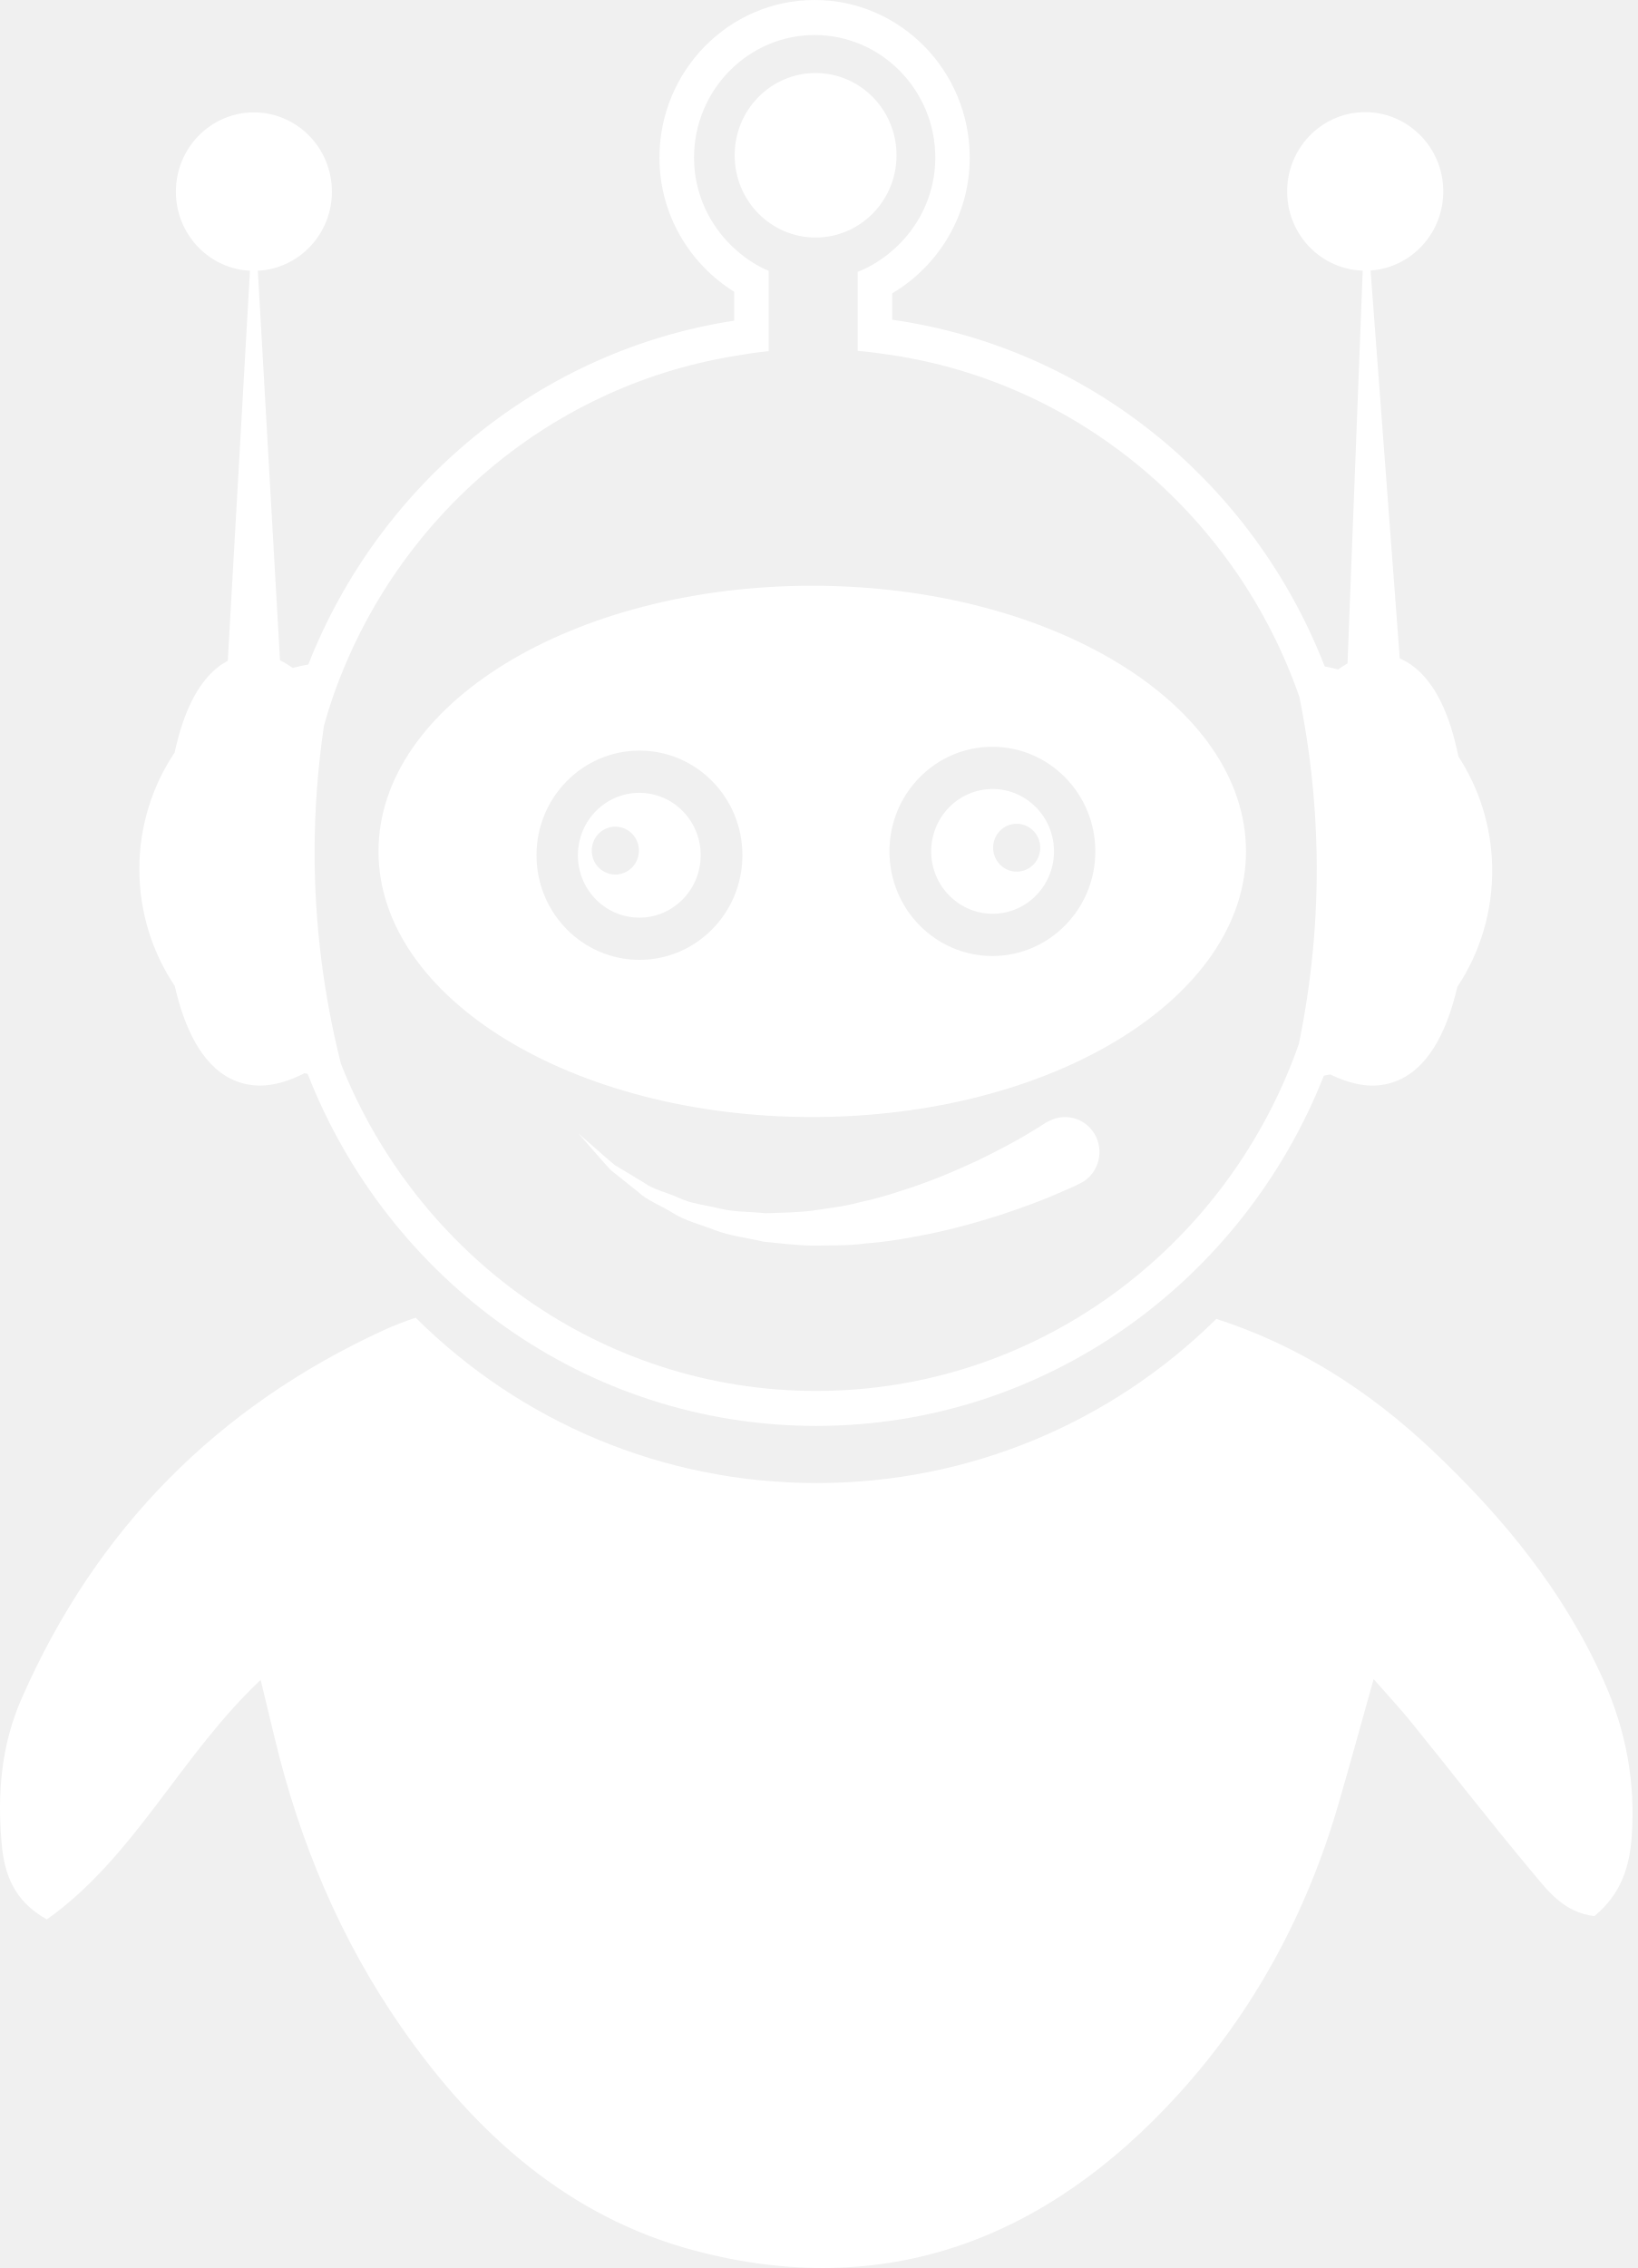
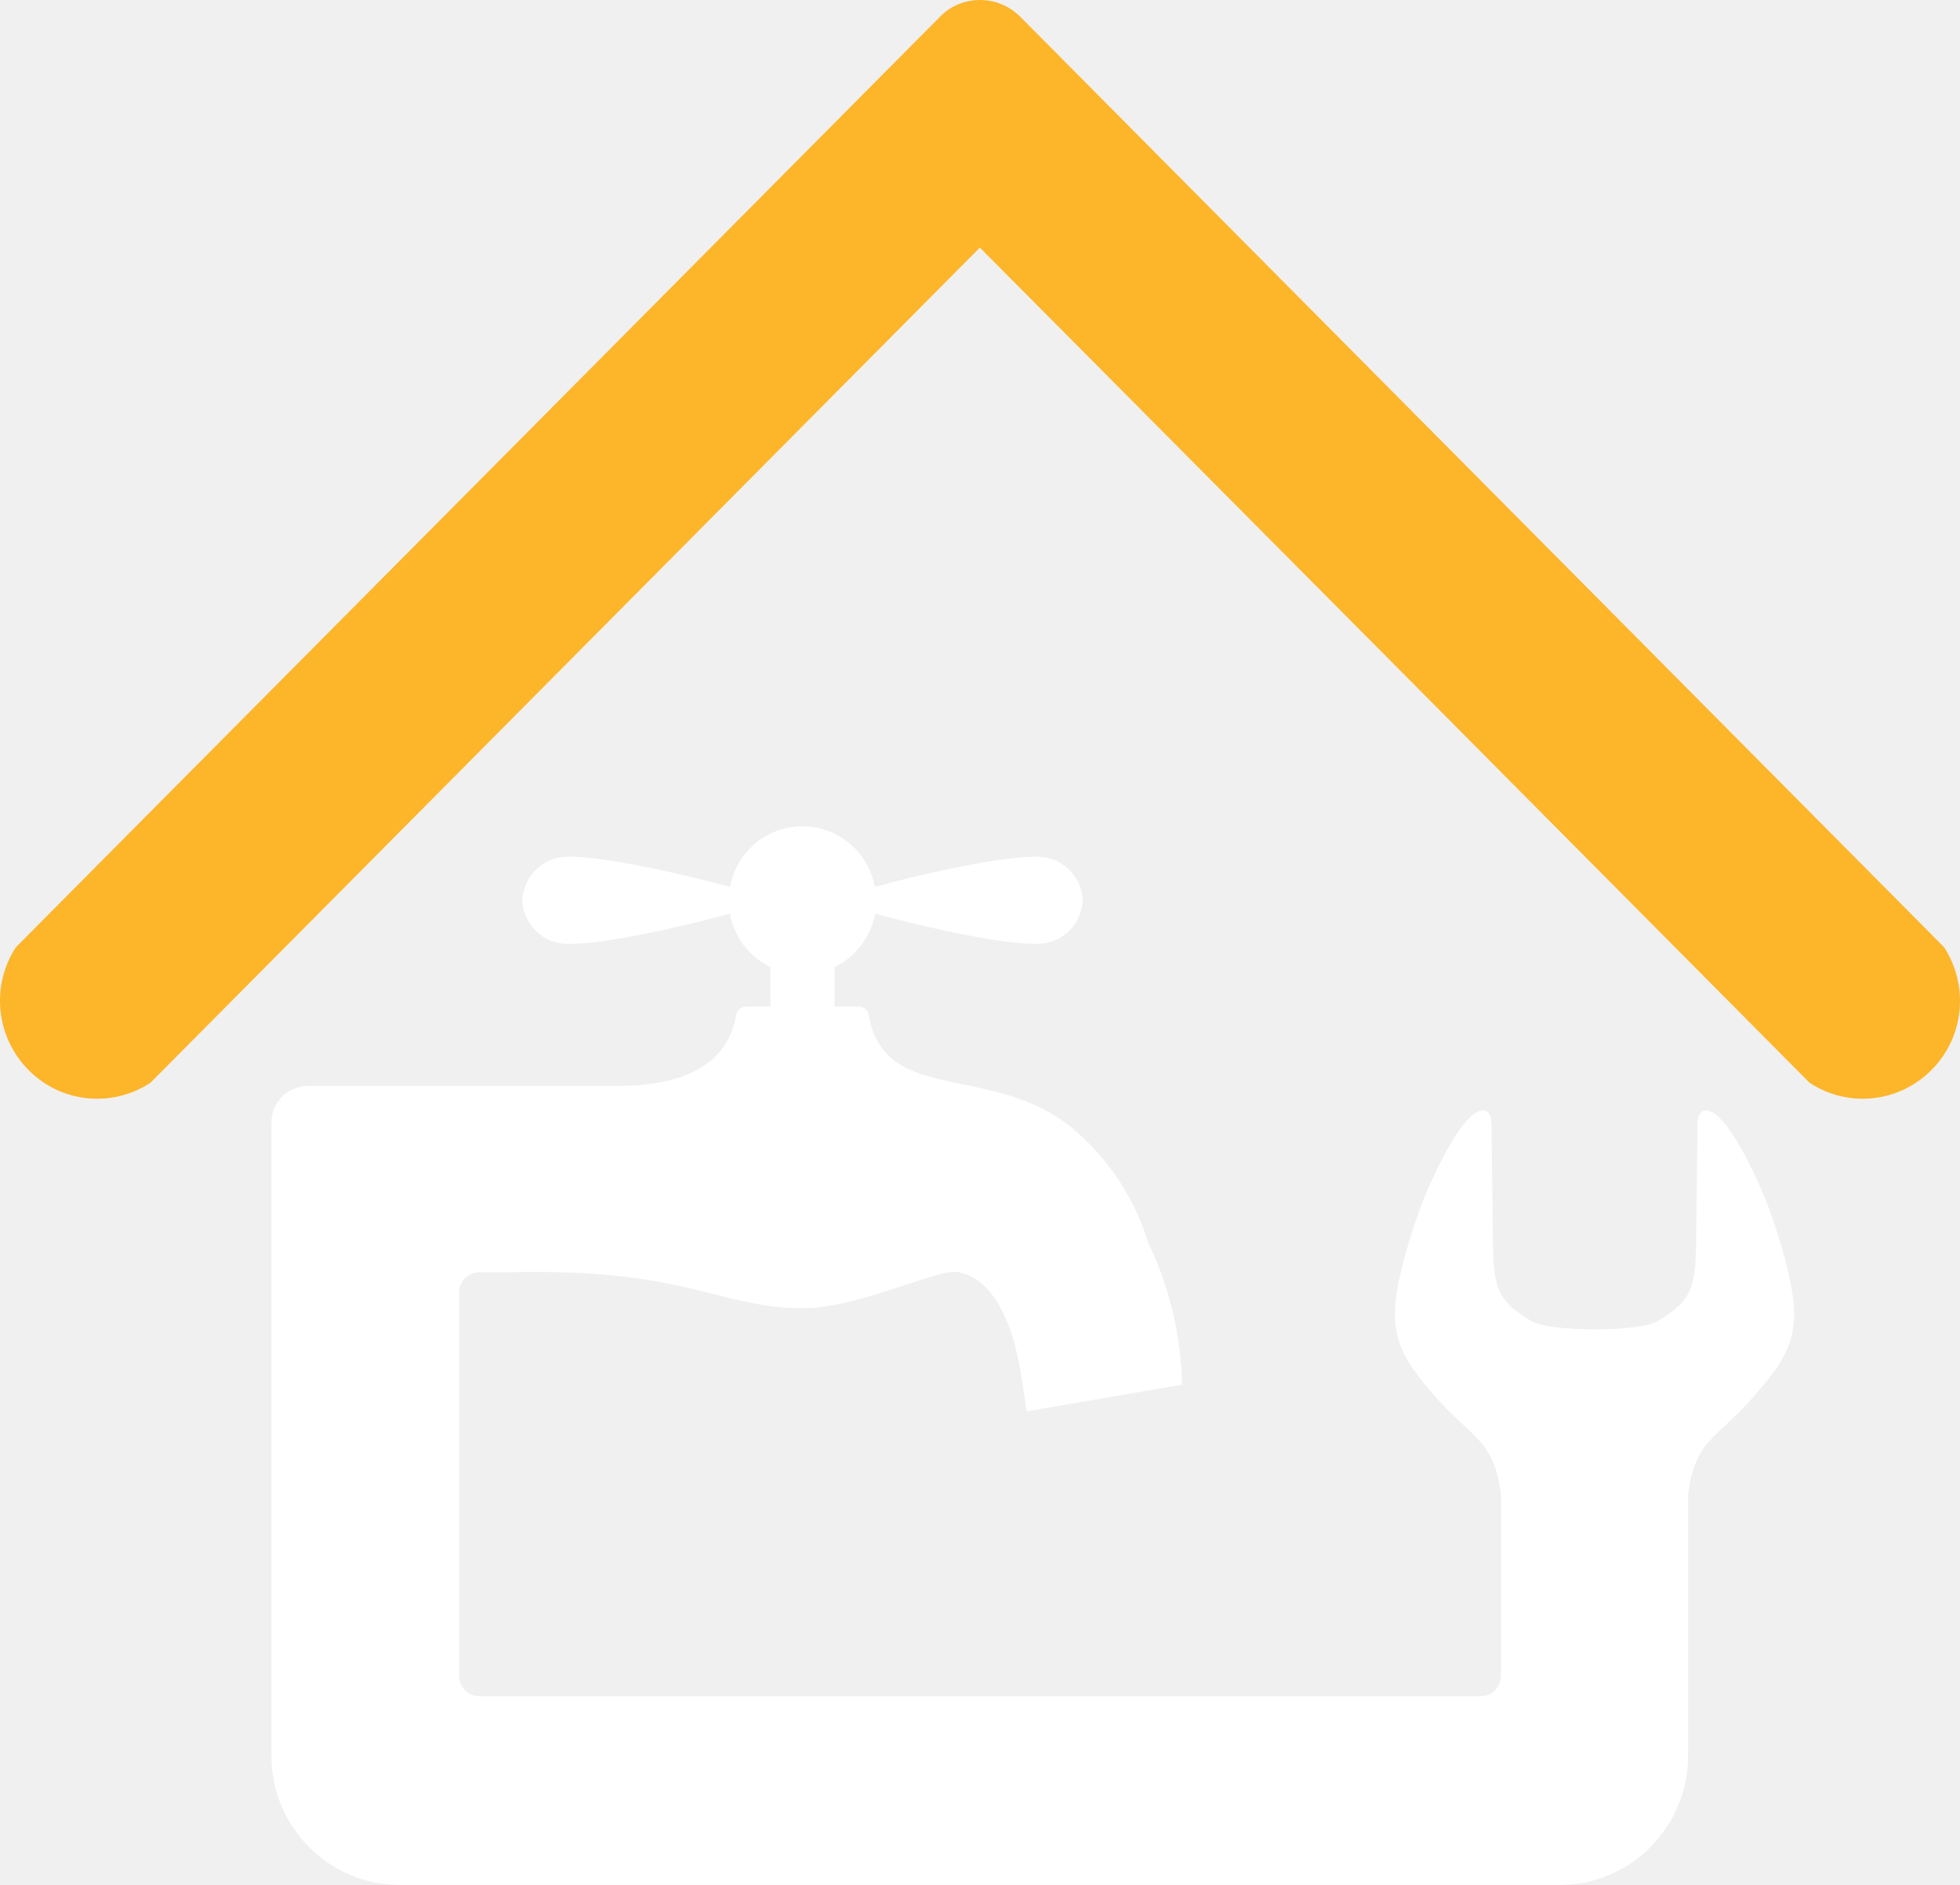
- <svg xmlns="http://www.w3.org/2000/svg" width="65" height="90" viewBox="0 0 65 90" fill="none">
-   <path d="M63.667 66.722C62.076 63.142 59.66 60.204 56.852 57.553C54.276 55.117 51.428 53.35 48.279 52.338C44.119 56.445 38.496 58.852 32.414 58.852C26.306 58.852 20.663 56.428 16.498 52.29C16.073 52.434 15.652 52.591 15.239 52.781C8.638 55.813 3.814 60.666 0.856 67.406C0.045 69.254 -0.114 71.195 0.068 73.178C0.176 74.371 0.549 75.435 1.859 76.167C5.336 73.708 7.166 69.651 10.346 66.663C10.563 67.559 10.731 68.26 10.9 68.961C11.894 73.098 13.504 76.954 15.933 80.448C18.872 84.679 22.585 87.982 27.554 89.304C35.143 91.322 41.538 88.859 46.76 83.12C49.765 79.816 51.862 75.936 53.121 71.609C53.584 70.016 54.021 68.416 54.523 66.631C55.099 67.287 55.585 67.809 56.034 68.364C57.625 70.331 59.178 72.332 60.801 74.271C61.437 75.031 62.063 75.887 63.284 76.037C64.349 75.157 64.679 74.085 64.766 72.88C64.92 70.728 64.54 68.684 63.667 66.722Z" fill="white" />
-   <path d="M8.64 26.482C7.85 27.112 7.28 28.245 6.932 29.862C6.05 31.18 5.531 32.77 5.531 34.485C5.531 36.206 6.05 37.804 6.937 39.127C7.299 40.716 7.967 42.235 9.193 42.824C9.548 42.995 9.927 43.078 10.323 43.078C10.872 43.078 11.462 42.906 12.086 42.589C12.128 42.597 12.169 42.604 12.211 42.612C15.399 50.782 23.232 56.584 32.395 56.584C41.528 56.584 49.339 50.817 52.547 42.686C52.632 42.671 52.717 42.654 52.801 42.636C53.387 42.92 53.944 43.079 54.462 43.079C54.862 43.079 55.241 42.995 55.594 42.825C56.812 42.241 57.479 40.74 57.843 39.166C58.745 37.807 59.26 36.164 59.228 34.401C59.198 32.779 58.706 31.278 57.887 30.018C57.543 28.318 56.964 27.131 56.148 26.482C55.945 26.32 55.746 26.21 55.56 26.13L54.401 10.734C56.038 10.62 57.317 9.224 57.286 7.54C57.255 5.801 55.841 4.419 54.131 4.451C52.42 4.483 51.059 5.917 51.09 7.656C51.121 9.341 52.45 10.688 54.089 10.74L53.486 26.326C53.361 26.398 53.237 26.478 53.114 26.565C52.938 26.519 52.761 26.48 52.581 26.446C49.755 19.181 43.26 13.803 35.413 12.688V11.641C37.243 10.555 38.491 8.561 38.491 6.256C38.491 2.806 35.73 0 32.332 0C28.939 0 26.175 2.806 26.175 6.256C26.175 8.513 27.374 10.478 29.143 11.578V12.724C21.426 13.907 15.049 19.216 12.237 26.37C12.029 26.408 11.822 26.449 11.619 26.503C11.45 26.386 11.281 26.285 11.114 26.202L10.234 10.744C11.871 10.66 13.174 9.29 13.174 7.606C13.174 5.868 11.787 4.46 10.078 4.46C8.369 4.46 6.981 5.868 6.981 7.606C6.981 9.29 8.286 10.661 9.921 10.744L9.041 26.222C8.911 26.291 8.778 26.372 8.64 26.482ZM29.145 14.128C29.596 14.052 30.047 13.978 30.511 13.936V12.545V10.749C30.005 10.536 29.545 10.225 29.145 9.856C28.171 8.964 27.548 7.688 27.548 6.256C27.548 3.573 29.698 1.39 32.334 1.39C34.976 1.39 37.124 3.573 37.124 6.256C37.124 7.741 36.451 9.058 35.414 9.951C35.008 10.301 34.554 10.589 34.044 10.787V12.533V13.924C34.506 13.961 34.961 14.024 35.414 14.093C42.932 15.236 49.108 20.556 51.577 27.66C51.986 29.677 52.221 31.751 52.259 33.873C52.306 36.455 52.058 38.978 51.556 41.421C51.515 41.536 51.475 41.652 51.432 41.766C48.534 49.599 41.106 55.196 32.395 55.196C23.853 55.196 16.546 49.811 13.533 42.217C12.854 39.52 12.487 36.712 12.487 33.825C12.487 32.122 12.615 30.447 12.858 28.805C12.945 28.488 13.038 28.173 13.143 27.864C15.536 20.731 21.659 15.357 29.145 14.128Z" fill="white" />
-   <path d="M41.695 44.46L41.517 44.545C41.501 44.552 41.271 44.716 40.813 44.985C40.349 45.266 39.663 45.635 38.816 46.047C37.964 46.443 36.95 46.883 35.832 47.234C35.273 47.423 34.69 47.591 34.088 47.717C33.49 47.884 32.873 47.941 32.25 48.041C31.631 48.117 31.006 48.122 30.389 48.145C29.786 48.077 29.163 48.102 28.593 47.964C28.026 47.818 27.437 47.774 26.947 47.535C26.457 47.312 25.927 47.205 25.539 46.918C25.121 46.669 24.745 46.439 24.408 46.237C24.103 45.989 23.849 45.755 23.632 45.568C23.203 45.19 22.953 44.973 22.953 44.973C22.953 44.973 23.167 45.221 23.549 45.653C23.743 45.867 23.967 46.142 24.247 46.435C24.564 46.689 24.925 46.976 25.316 47.289C25.687 47.64 26.208 47.823 26.698 48.128C27.197 48.45 27.795 48.583 28.386 48.819C28.985 49.047 29.641 49.114 30.294 49.271C30.954 49.338 31.635 49.422 32.311 49.431C32.985 49.414 33.677 49.438 34.333 49.346C35.002 49.297 35.652 49.202 36.279 49.08C37.531 48.862 38.677 48.538 39.648 48.232C40.619 47.914 41.415 47.612 41.968 47.368C42.253 47.243 42.479 47.144 42.633 47.077C42.774 47.008 42.851 46.971 42.851 46.971L42.858 46.969C43.541 46.642 43.83 45.817 43.512 45.124C43.191 44.431 42.376 44.135 41.695 44.46Z" fill="white" />
-   <path d="M32.236 44.327C41.747 44.327 49.456 39.608 49.456 33.785C49.456 27.963 41.747 23.244 32.236 23.244C22.73 23.244 15.023 27.963 15.023 33.785C15.023 39.608 22.73 44.327 32.236 44.327ZM39.39 29.634C41.645 29.634 43.476 31.492 43.476 33.785C43.476 36.079 41.645 37.937 39.39 37.937C37.134 37.937 35.304 36.079 35.304 33.785C35.304 31.492 37.133 29.634 39.39 29.634ZM25.383 29.786C27.641 29.786 29.468 31.644 29.468 33.937C29.468 36.23 27.641 38.089 25.383 38.089C23.124 38.089 21.295 36.23 21.295 33.937C21.295 31.644 23.125 29.786 25.383 29.786Z" fill="white" />
-   <path d="M26.68 36.029C27.819 35.295 28.153 33.764 27.433 32.611C26.713 31.456 25.207 31.115 24.068 31.848C22.933 32.581 22.596 34.11 23.317 35.267C24.041 36.42 25.546 36.762 26.68 36.029ZM23.921 32.952C24.362 32.671 24.936 32.802 25.216 33.245C25.489 33.687 25.363 34.275 24.926 34.556C24.49 34.838 23.911 34.705 23.633 34.264C23.358 33.821 23.487 33.232 23.921 32.952Z" fill="white" />
-   <path d="M37.892 35.729C38.948 36.576 40.481 36.392 41.312 35.318C42.145 34.245 41.966 32.688 40.905 31.841C39.85 30.995 38.318 31.179 37.485 32.252C36.651 33.326 36.831 34.884 37.892 35.729ZM39.62 33.05C39.941 32.639 40.53 32.568 40.933 32.893C41.339 33.216 41.408 33.815 41.09 34.229C40.769 34.639 40.18 34.709 39.777 34.385C39.37 34.061 39.3 33.463 39.62 33.05Z" fill="white" />
-   <path d="M35.585 6.163C35.585 4.359 34.147 2.898 32.371 2.898C30.597 2.898 29.16 4.359 29.16 6.163C29.16 7.964 30.597 9.426 32.371 9.426C34.147 9.426 35.585 7.964 35.585 6.163Z" fill="white" />
+ <svg xmlns="http://www.w3.org/2000/svg" width="52" height="50" viewBox="0 0 52 50" fill="none">
+   <path d="M7.201 29.794V33.742V46.583C7.201 48.465 8.733 50 10.595 50H41.391C43.261 50 44.785 48.458 44.785 46.583V39.683C44.829 39.218 44.947 38.775 45.203 38.413C45.474 38.03 46.068 37.58 46.427 37.159C47.058 36.428 47.622 35.838 47.6 34.79C47.586 34.015 47.182 32.745 46.919 32.022C46.765 31.602 45.79 29.277 45.188 29.469C44.998 29.528 45.035 29.963 45.035 30.126C45.027 30.517 45.02 31.277 45.005 32.391C45.005 32.812 44.998 33.166 44.983 33.454C44.932 34.295 44.719 34.605 43.972 35.048C43.488 35.336 41.12 35.336 40.636 35.048C39.888 34.605 39.676 34.295 39.624 33.454C39.61 33.166 39.602 32.812 39.602 32.391C39.588 31.27 39.581 30.517 39.573 30.126C39.573 29.963 39.61 29.528 39.419 29.469C38.818 29.277 37.843 31.594 37.689 32.022C37.425 32.745 37.022 34.015 37.008 34.79C36.986 35.838 37.543 36.428 38.18 37.159C38.54 37.58 39.133 38.022 39.405 38.413C39.661 38.775 39.779 39.218 39.822 39.683V44.45C39.822 44.753 39.581 44.996 39.28 44.996H12.721C12.421 44.996 12.179 44.753 12.179 44.45V34.295C12.179 33.993 12.421 33.749 12.721 33.749H13.432C18.307 33.624 19.113 34.738 21.386 34.701C22.801 34.679 24.89 33.653 25.403 33.742C25.865 33.823 26.246 34.14 26.547 34.694C27.001 35.543 27.096 36.502 27.236 37.439C29.985 36.967 31.363 36.731 31.363 36.731C31.326 35.395 31.018 34.111 30.469 32.982C30.117 31.83 29.457 30.812 28.577 30.037C26.422 28.126 23.519 29.373 23.057 26.974C23.057 26.827 22.933 26.701 22.786 26.701H22.141V25.653C22.691 25.388 23.101 24.864 23.219 24.236C24.157 24.502 26.671 25.1 27.61 25.033C28.006 25.004 28.365 24.782 28.563 24.436C28.658 24.266 28.717 24.074 28.724 23.882C28.717 23.69 28.665 23.498 28.563 23.328C28.365 22.982 28.006 22.76 27.61 22.731C26.686 22.664 24.135 23.262 23.211 23.528C23.043 22.613 22.244 21.919 21.291 21.919C20.33 21.919 19.531 22.613 19.37 23.528C18.454 23.27 15.895 22.664 14.972 22.731C14.576 22.76 14.217 22.982 14.019 23.328C13.923 23.498 13.865 23.69 13.857 23.882C13.865 24.074 13.916 24.266 14.019 24.436C14.217 24.782 14.576 25.011 14.972 25.033C15.91 25.1 18.432 24.502 19.363 24.236C19.48 24.864 19.883 25.388 20.44 25.653V26.701H19.795C19.649 26.701 19.524 26.827 19.524 26.974C19.297 28.148 18.307 28.76 16.555 28.805H16.101H8.169C7.641 28.805 7.201 29.24 7.201 29.771V29.794Z" fill="white" />
+   <path d="M25.996 6.568L14.062 18.583L12.867 19.786L12.647 20.007L12.171 20.487L6.453 26.244L4.796 27.912L3.99 28.723C2.964 29.395 1.615 29.255 0.757 28.384C-0.108 27.513 -0.247 26.155 0.42 25.129L3.982 21.542L6.284 19.225L14.429 11.026L14.546 10.908L14.707 10.745L15.228 10.221L15.279 10.17L24.948 0.435C25.241 0.14 25.622 0 26.004 0C26.385 0 26.766 0.148 27.059 0.435L51.58 25.129C52.247 26.162 52.108 27.52 51.243 28.384C50.378 29.255 49.029 29.395 48.01 28.723L45.415 26.111C45.415 26.111 42.6 23.277 36.978 17.616L25.996 6.568Z" fill="#FDB52A" />
</svg>
